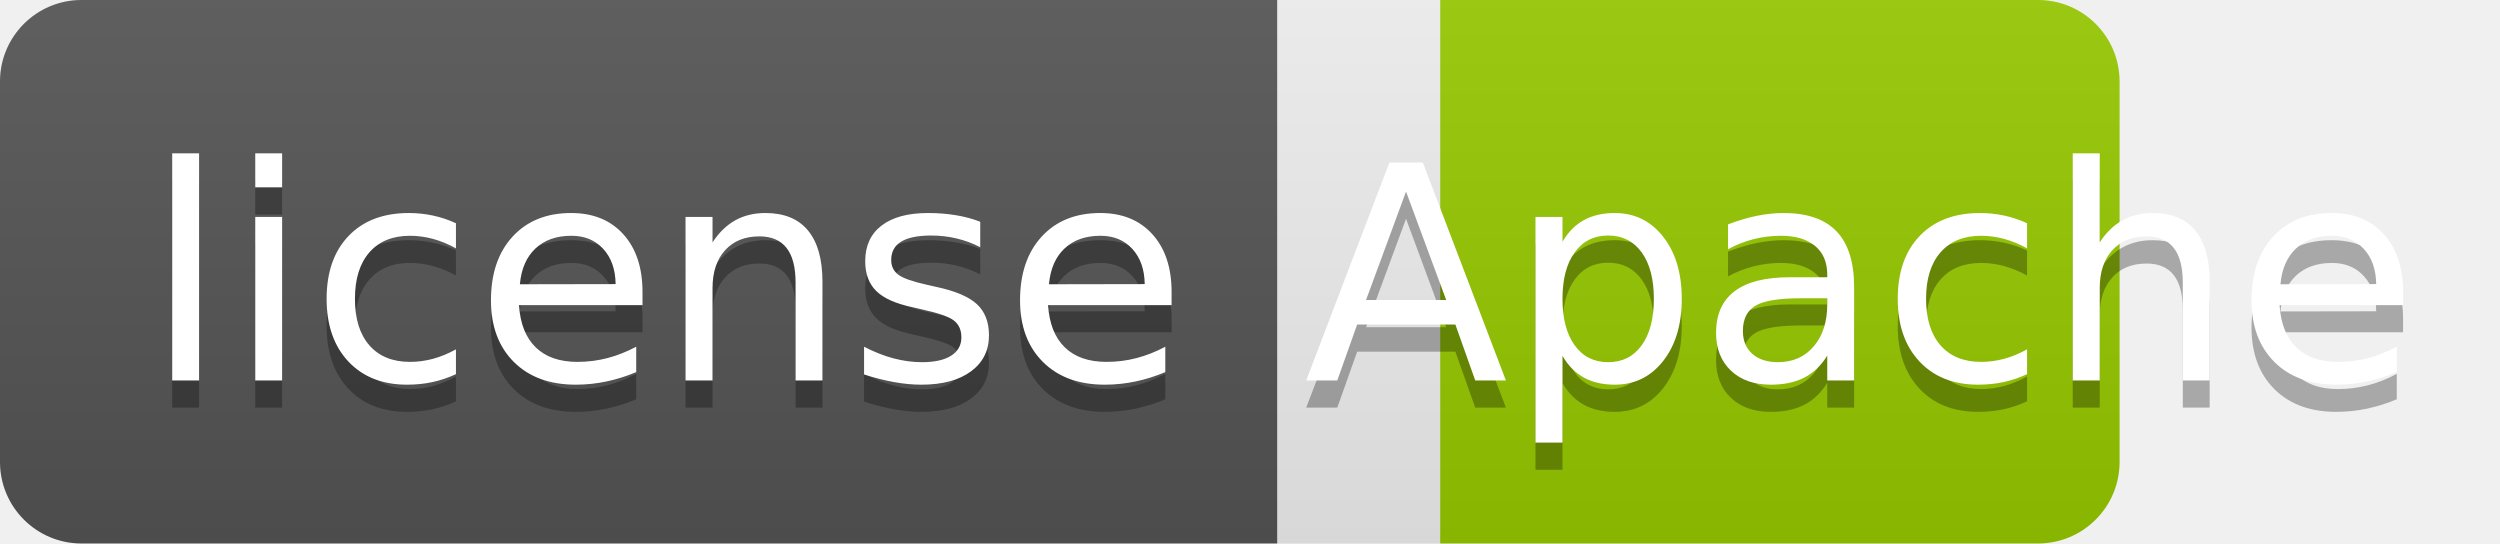
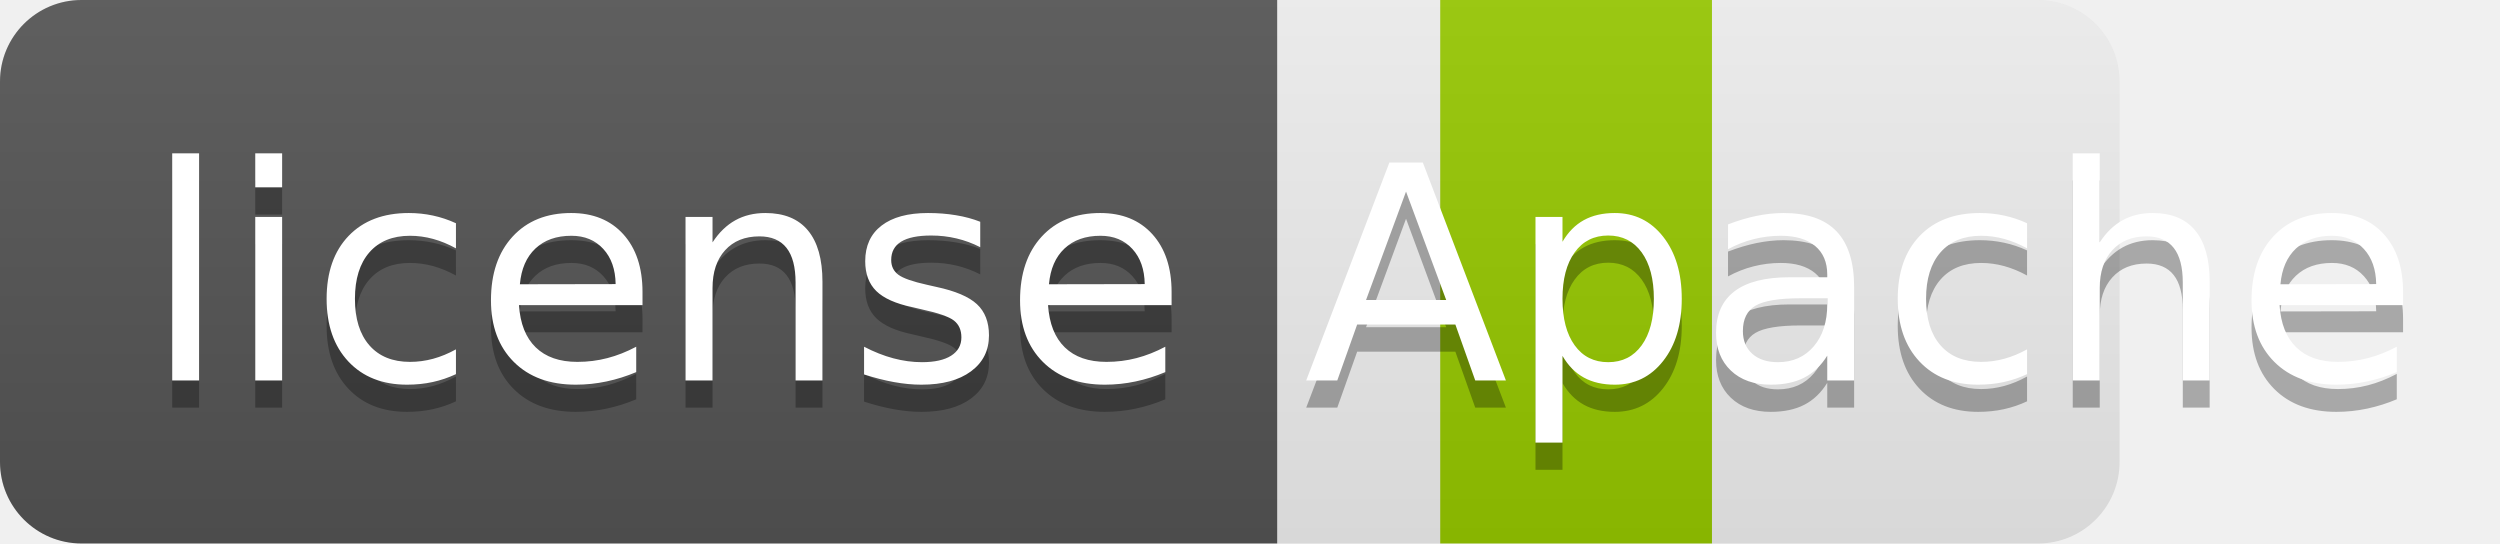
<svg xmlns="http://www.w3.org/2000/svg" width="92" height="20">
  <linearGradient id="b" x2="0" y2="100%">
    <stop offset="0" stop-color="#bbb" stop-opacity=".1" />
    <stop offset="1" stop-opacity=".1" />
  </linearGradient>
  <clipPath id="a">
    <rect width="78" height="20" rx="3" fill="#fff" />
  </clipPath>
  <g clip-path="url(#a)">
    <path fill="#555" d="M0 0h47v20H0z" />
-     <path fill="#97CA00" d="M53 0h100v20H53z" />
+     <path fill="#97CA00" d="M53 0h10v20H53z" />
    <path fill="url(#b)" d="M0 0h78v20H0z" />
  </g>
  <g fill="#fff" text-anchor="middle" font-family="DejaVu Sans,Verdana,Geneva,sans-serif" font-size="110">
    <text x="245" y="150" fill="#010101" fill-opacity=".3" transform="scale(.1)" textLength="370">license</text>
    <text x="245" y="140" transform="scale(.1)" textLength="370">license</text>
    <text x="685" y="150" fill="#010101" fill-opacity=".3" transform="scale(.1)" textLength="370">Apache</text>
    <text x="685" y="140" transform="scale(.1)" textLength="370">Apache</text>
  </g>
</svg>
